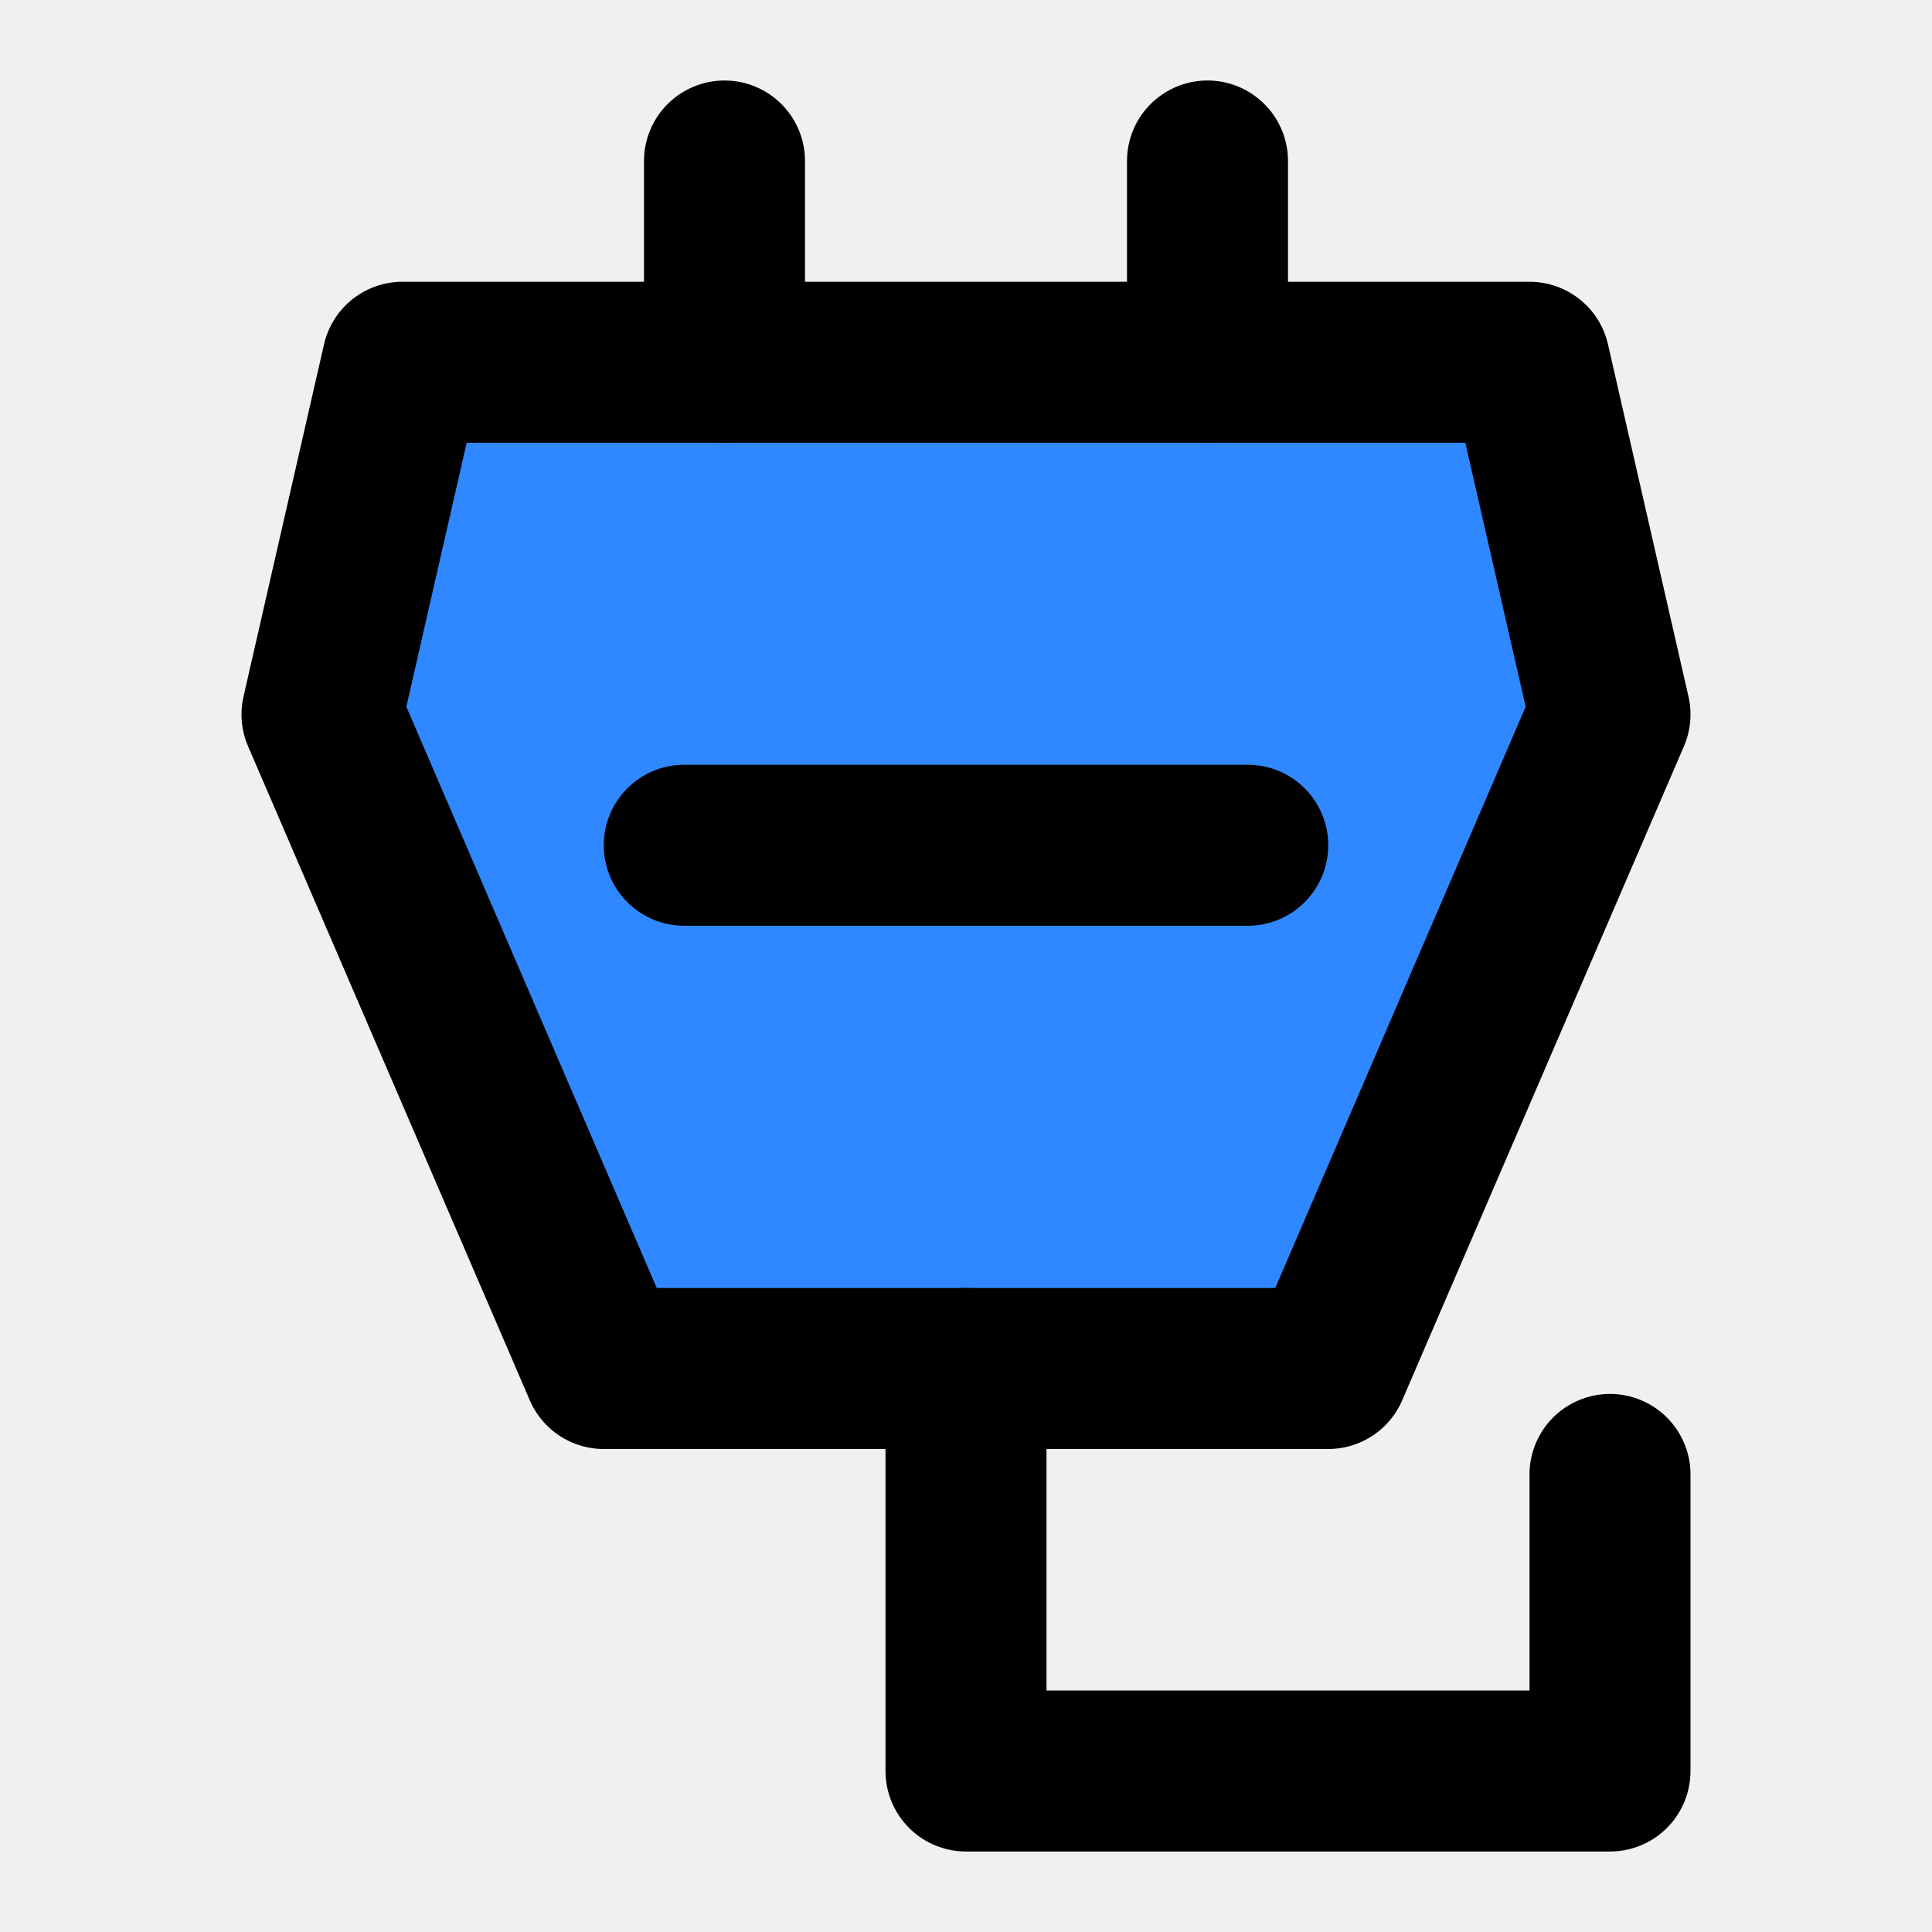
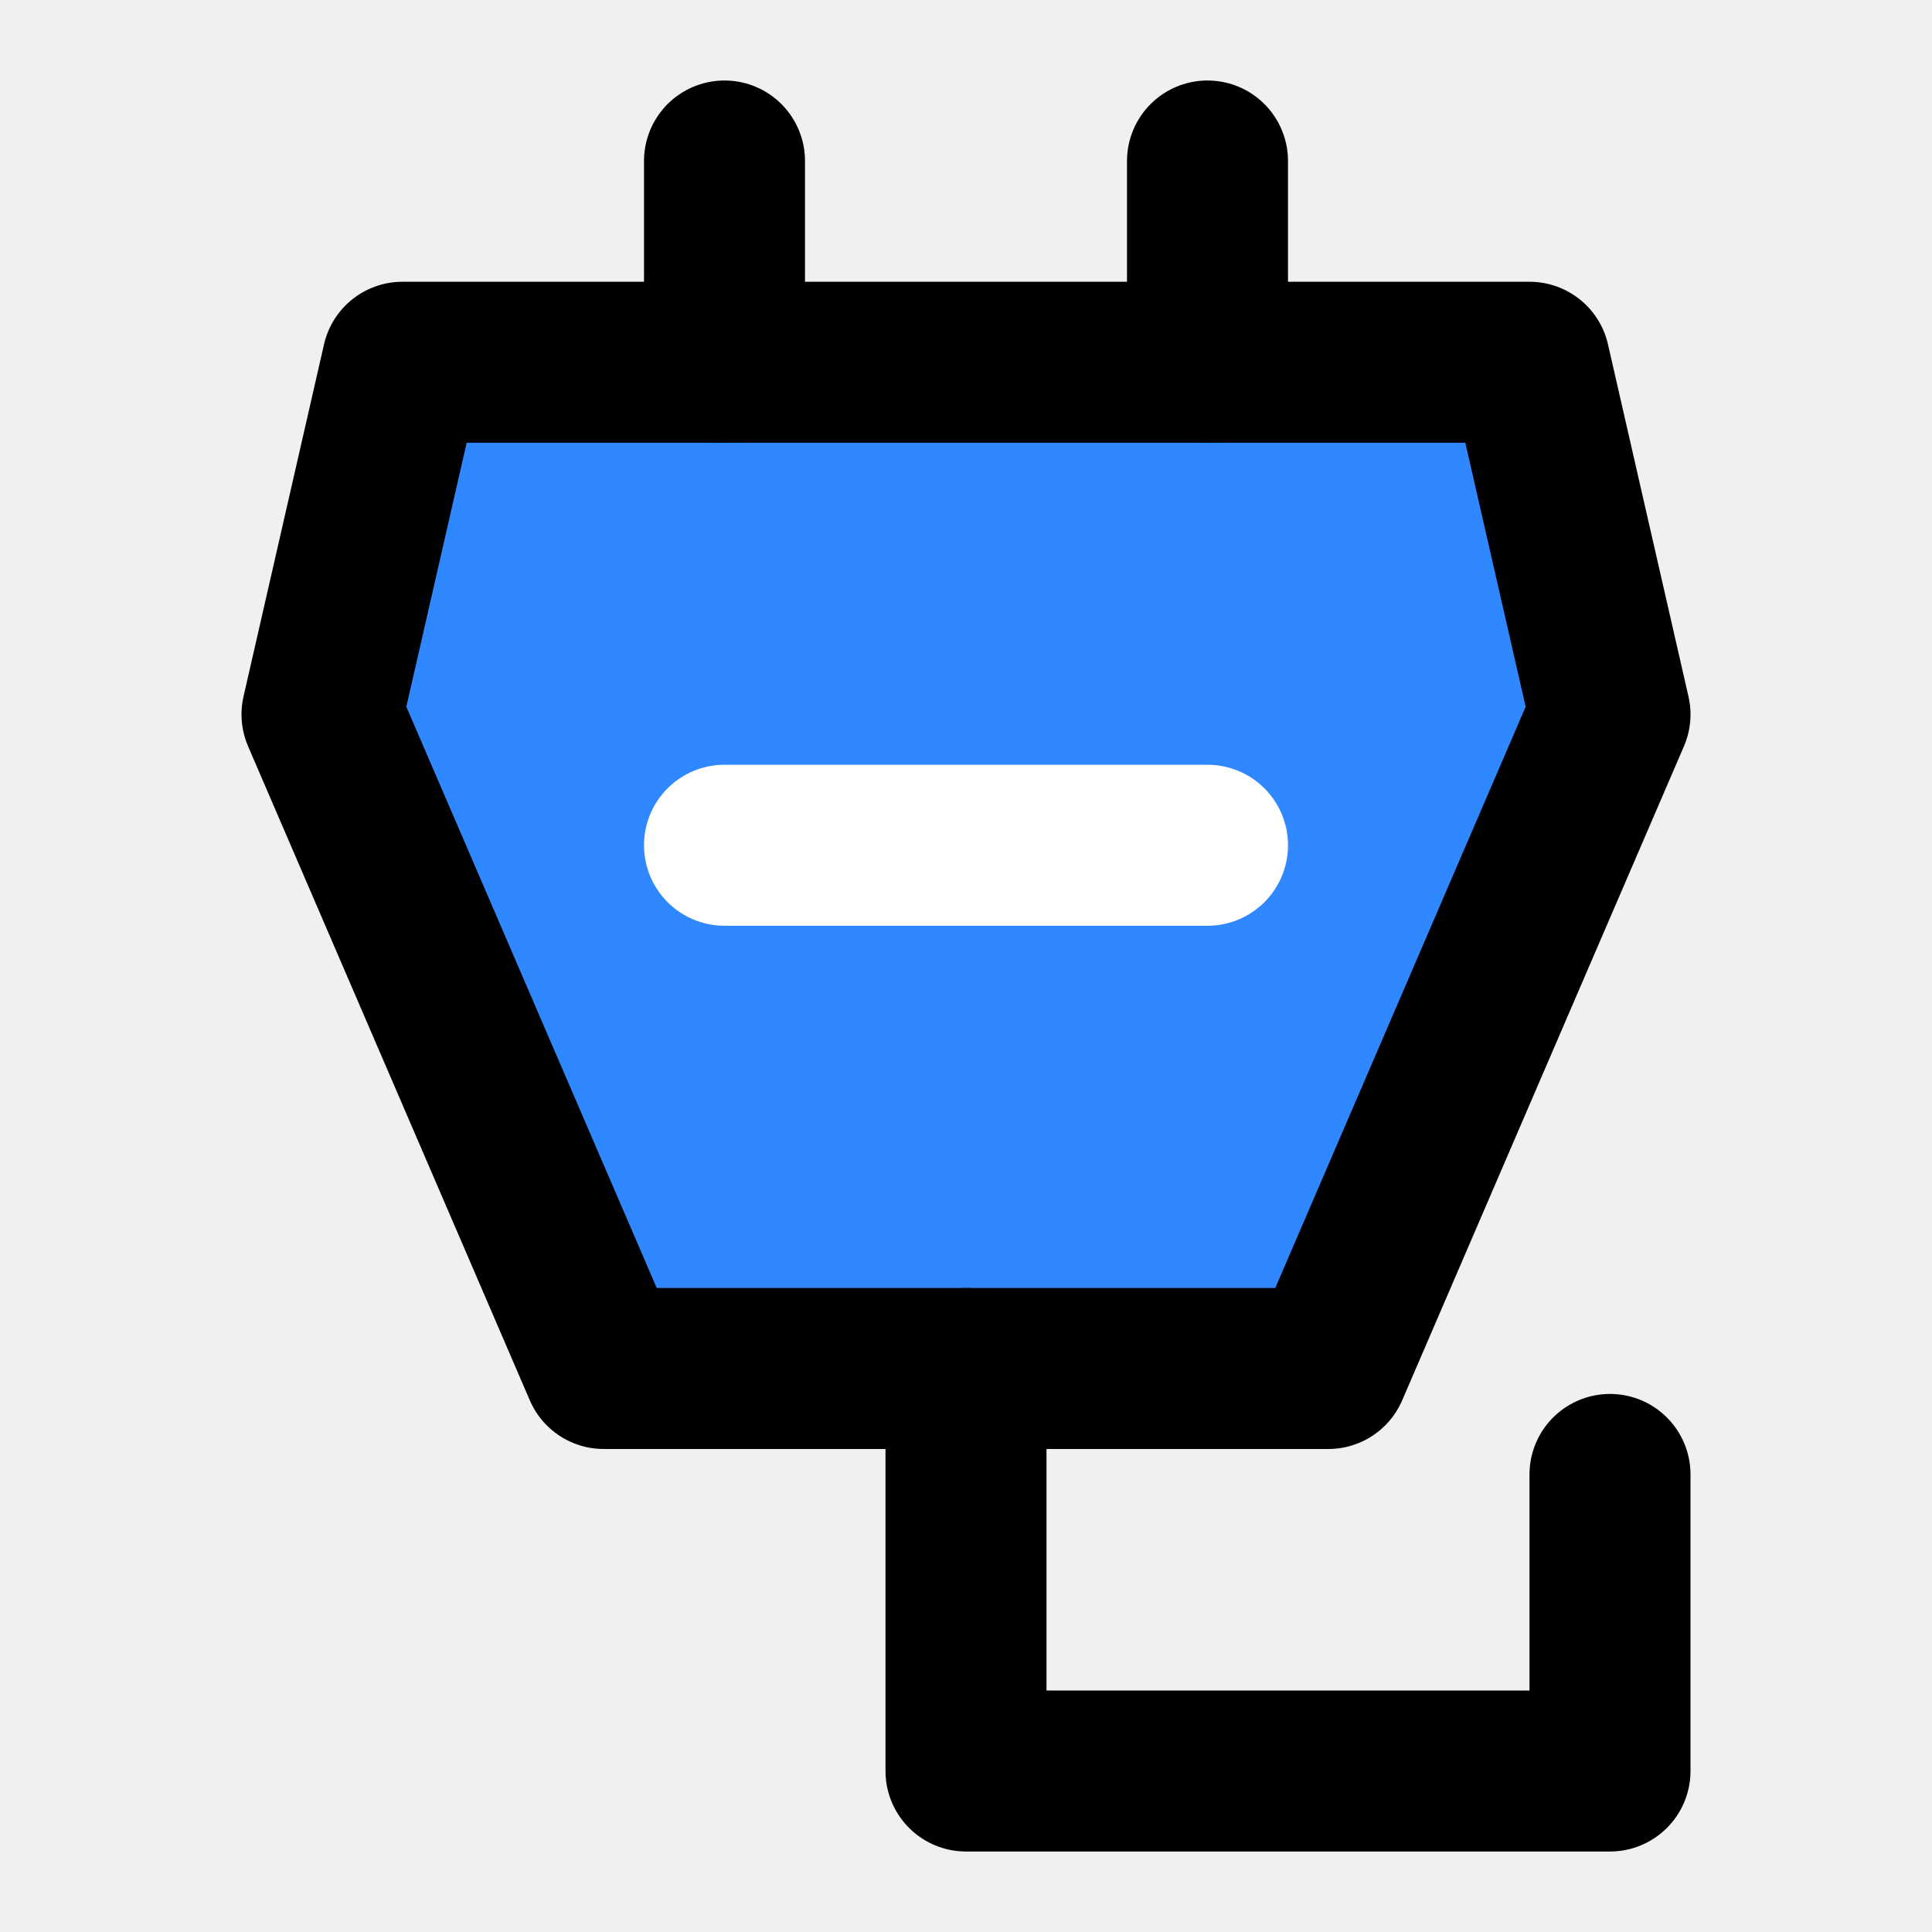
<svg xmlns="http://www.w3.org/2000/svg" width="48" height="48" viewBox="0 0 48 48" fill="none">
  <rect width="48" height="48" fill="white" fill-opacity="0.01" />
  <path d="M33 34H15L8 17.75L10 9H38L40 17.75L33 34Z" fill="#2F88FF" stroke="black" stroke-width="4" stroke-linecap="round" stroke-linejoin="round" />
  <path d="M18 4V9" stroke="black" stroke-width="4" stroke-linecap="round" stroke-linejoin="round" />
  <path d="M30 4V9" stroke="black" stroke-width="4" stroke-linecap="round" stroke-linejoin="round" />
  <path d="M24 34V44H40V36.632" stroke="black" stroke-width="4" stroke-linecap="round" stroke-linejoin="round" />
-   <path d="M17 21H31" stroke="black" stroke-width="4" stroke-linecap="round" stroke-linejoin="round" />
+   <path d="M18 21H30" stroke="white" stroke-width="4" stroke-linecap="round" stroke-linejoin="round" />
</svg>
